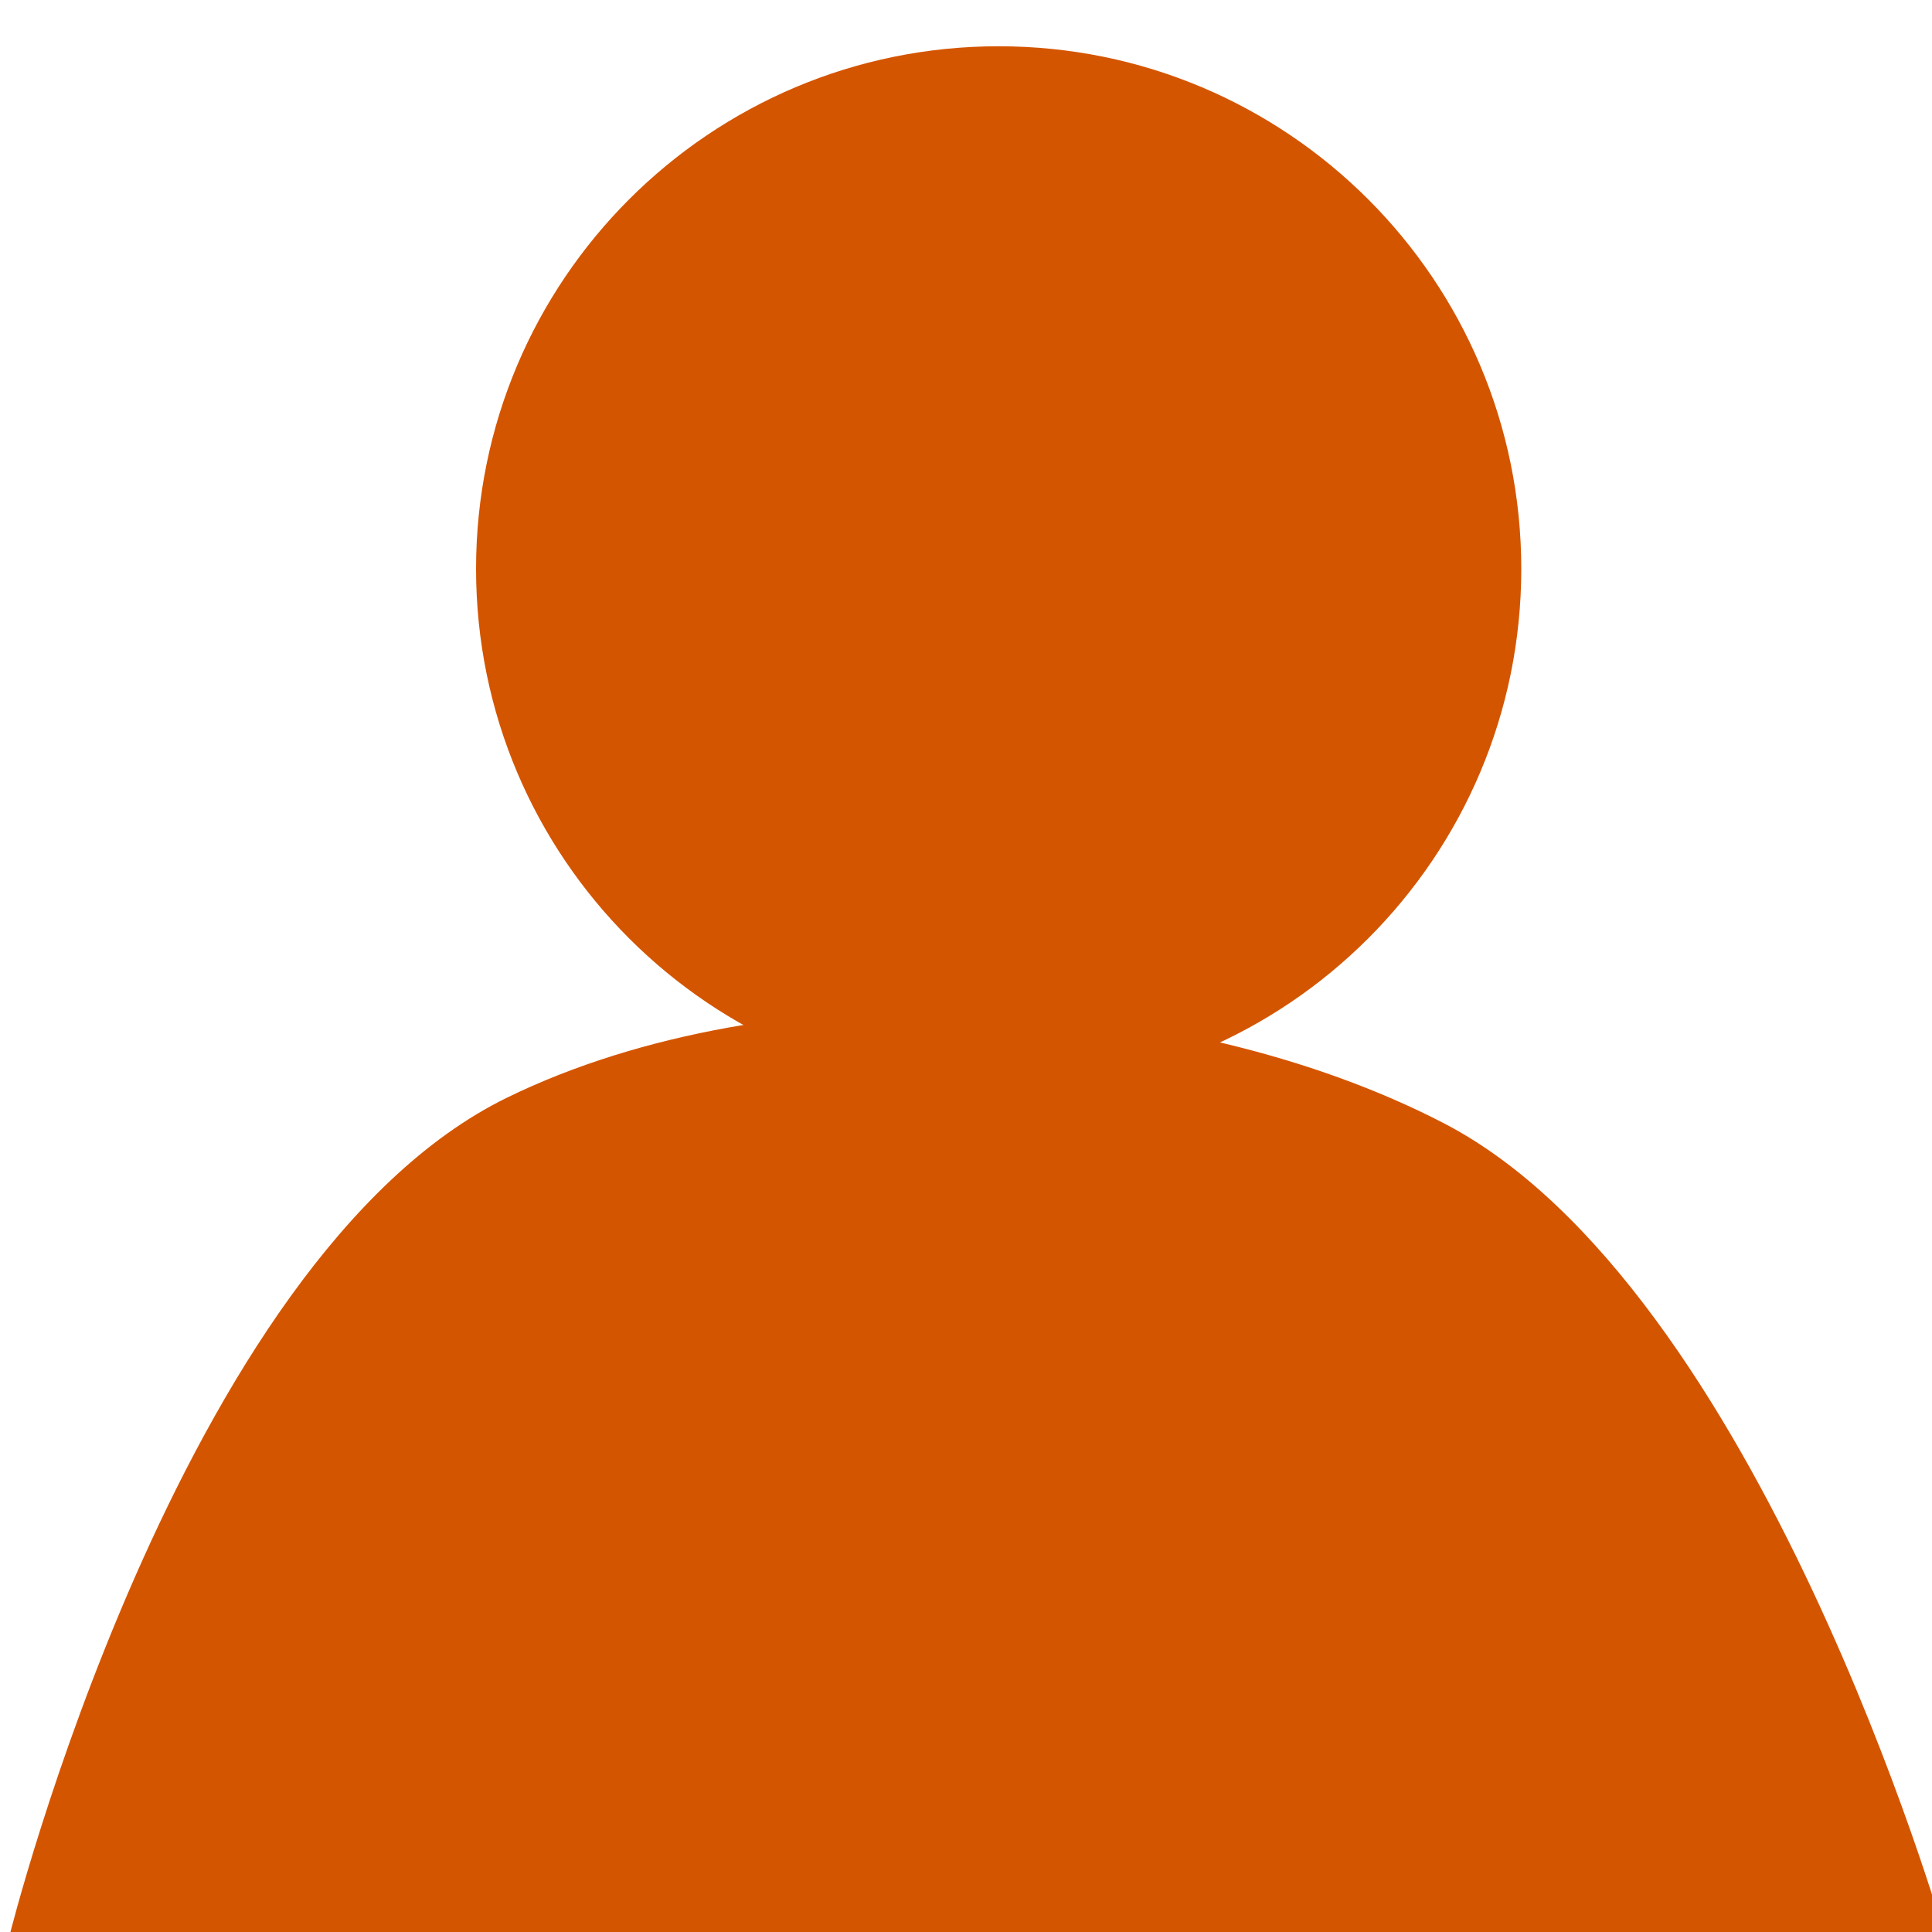
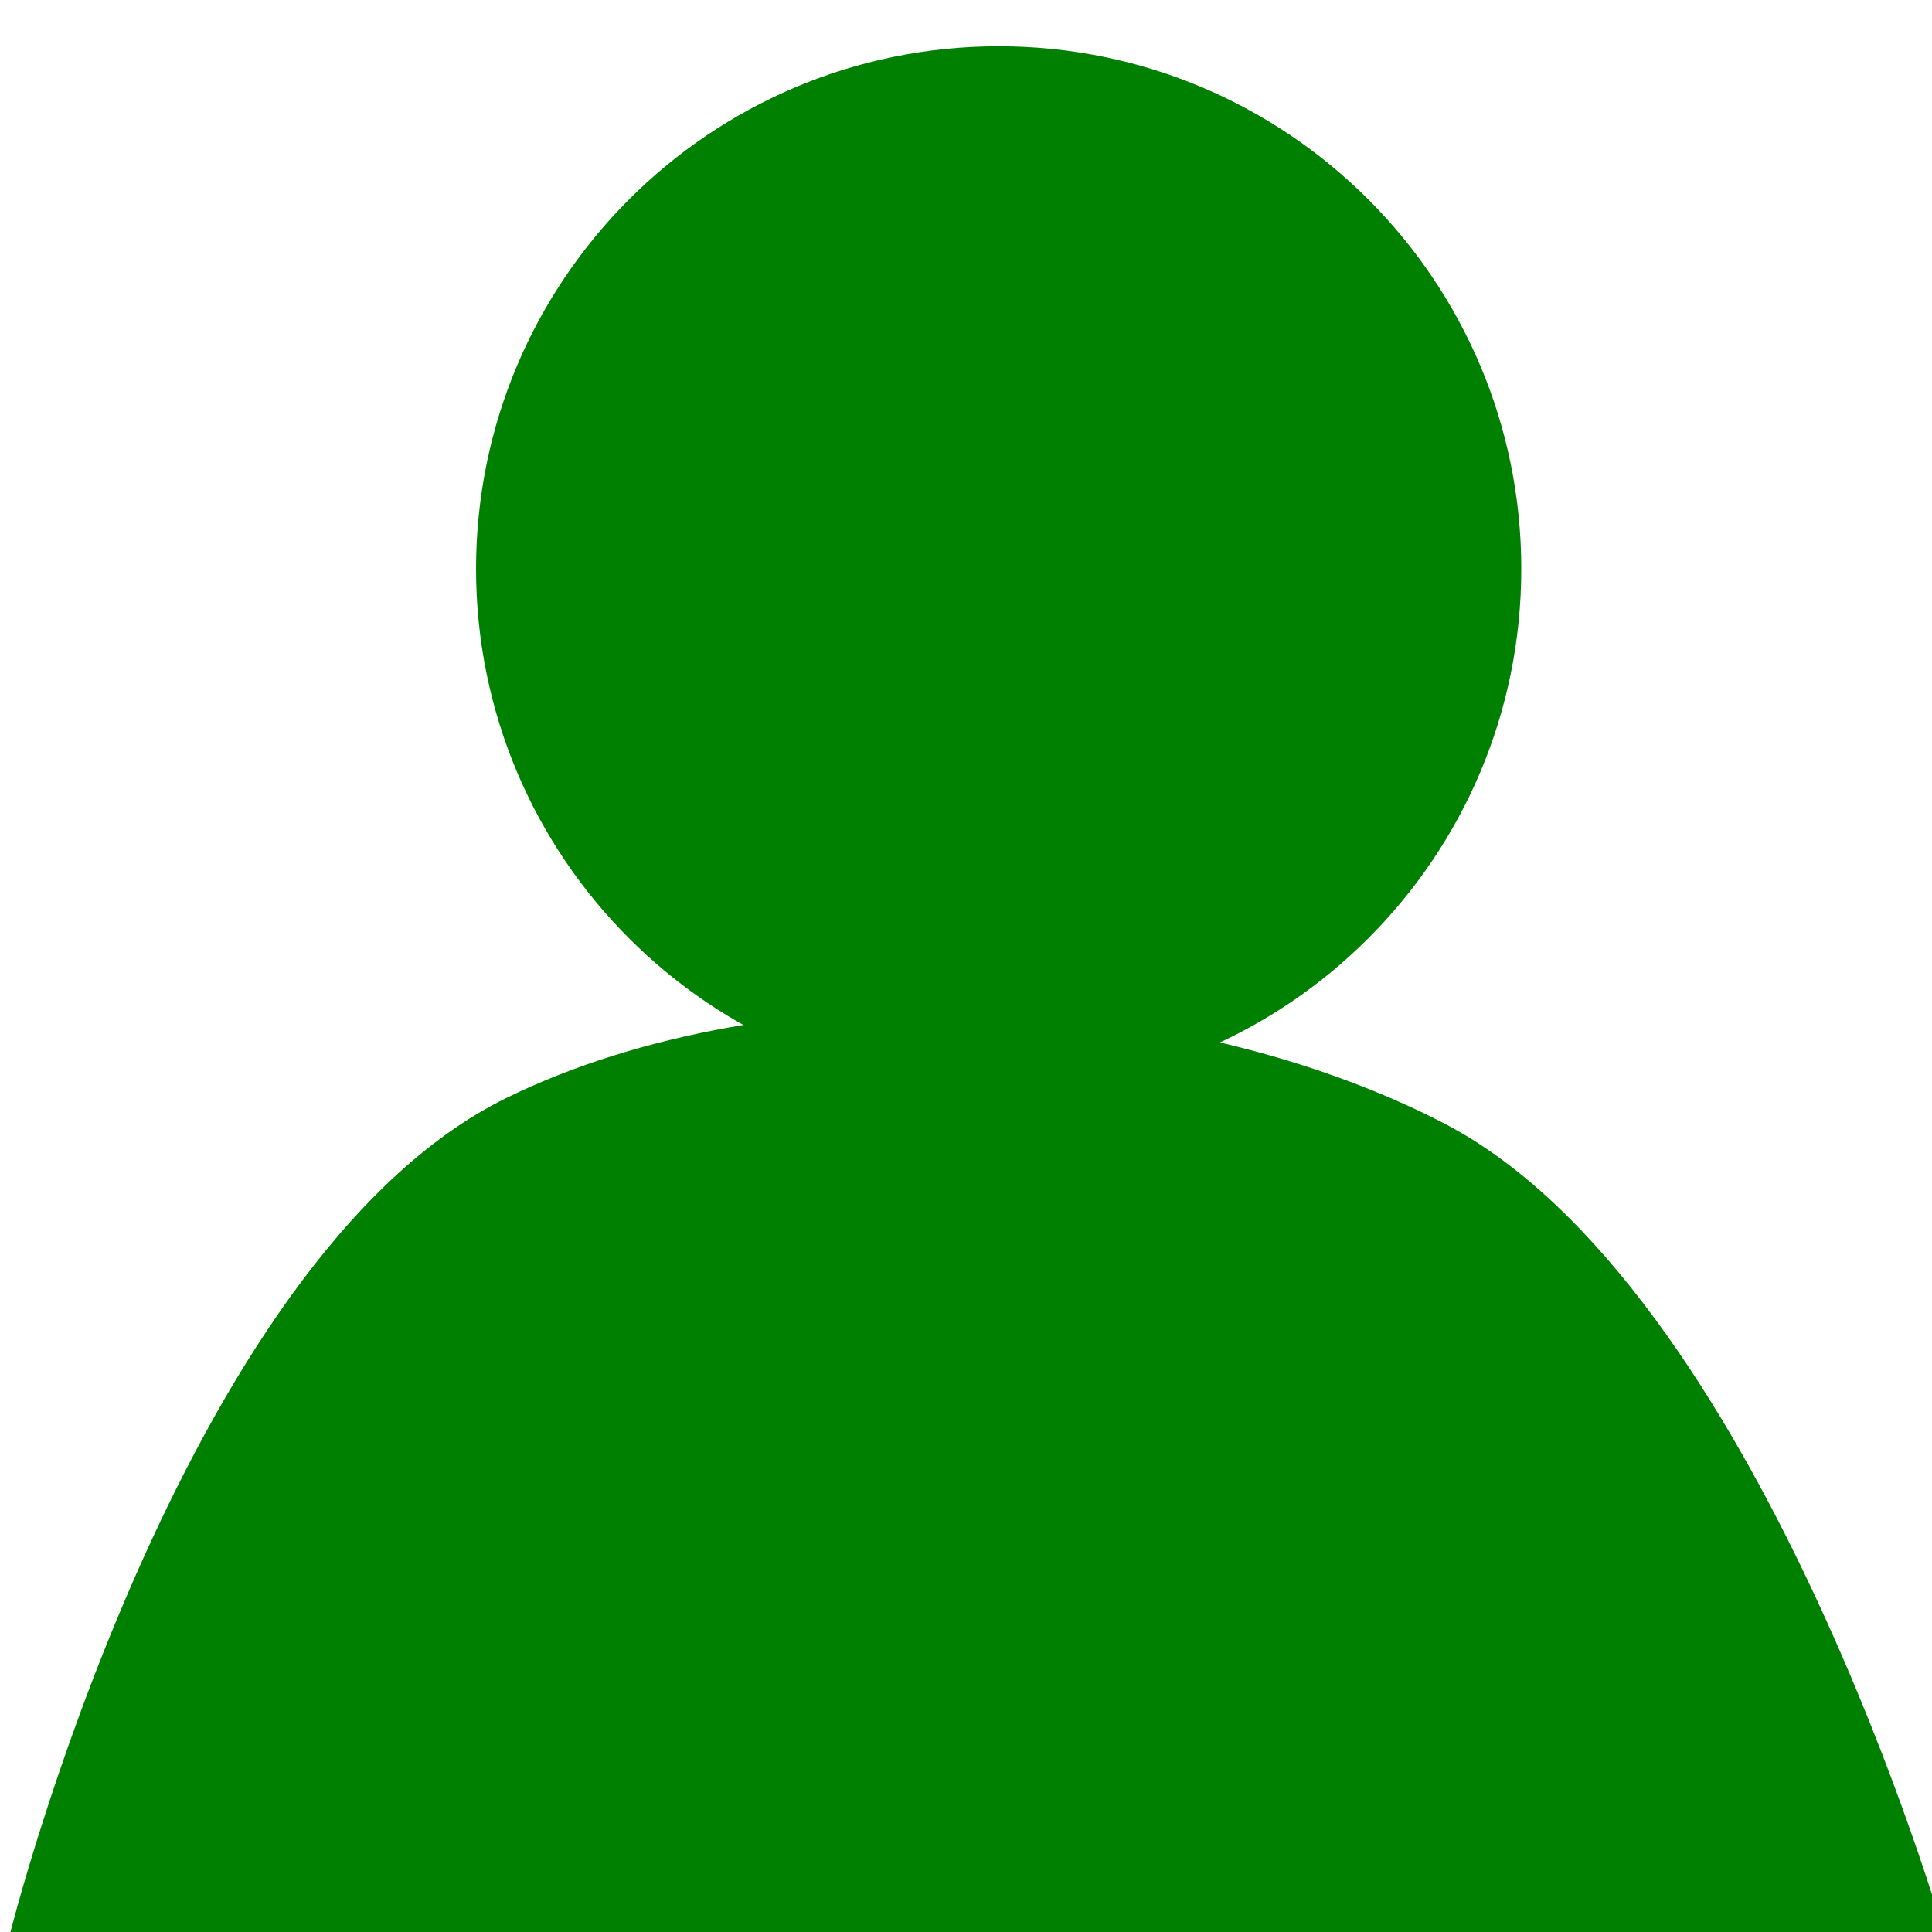
<svg xmlns="http://www.w3.org/2000/svg" id="svg8" version="1.1" viewBox="0 0 13.229 13.229" height="50" width="50">
  <defs id="defs2" />
  <g id="layer1" transform="matrix(0.1077689,0,0,0.1077689,-6.606102,-9.763495)">
-     <circle r="33.205" cy="126.741" cx="124.751" id="path815" style="fill:#d45500;fill-opacity:1;stroke:none;stroke-width:0.265;stroke-opacity:1" />
-     <path id="path819" d="m 93.517,160.336 c 16.968,-8.29 42.821,-7.024 59.511,1.624 20.054,10.391 31.821,51.587 31.821,51.587 H 61.912 c 0,0 10.727,-43.011 31.605,-53.211 z" style="fill:#d45500;fill-opacity:1;stroke:none;stroke-width:0.302px;stroke-linecap:butt;stroke-linejoin:miter;stroke-opacity:1" />
+     <circle r="33.205" cy="126.741" cx="124.751" id="path815" style="fill:#008000;fill-opacity:1;stroke:none;stroke-width:0.265;stroke-opacity:1" />
+     <path id="path819" d="m 93.517,160.336 c 16.968,-8.29 42.821,-7.024 59.511,1.624 20.054,10.391 31.821,51.587 31.821,51.587 H 61.912 c 0,0 10.727,-43.011 31.605,-53.211 z" style="fill:#008000;fill-opacity:1;stroke:none;stroke-width:0.302px;stroke-linecap:butt;stroke-linejoin:miter;stroke-opacity:1" />
  </g>
</svg>
